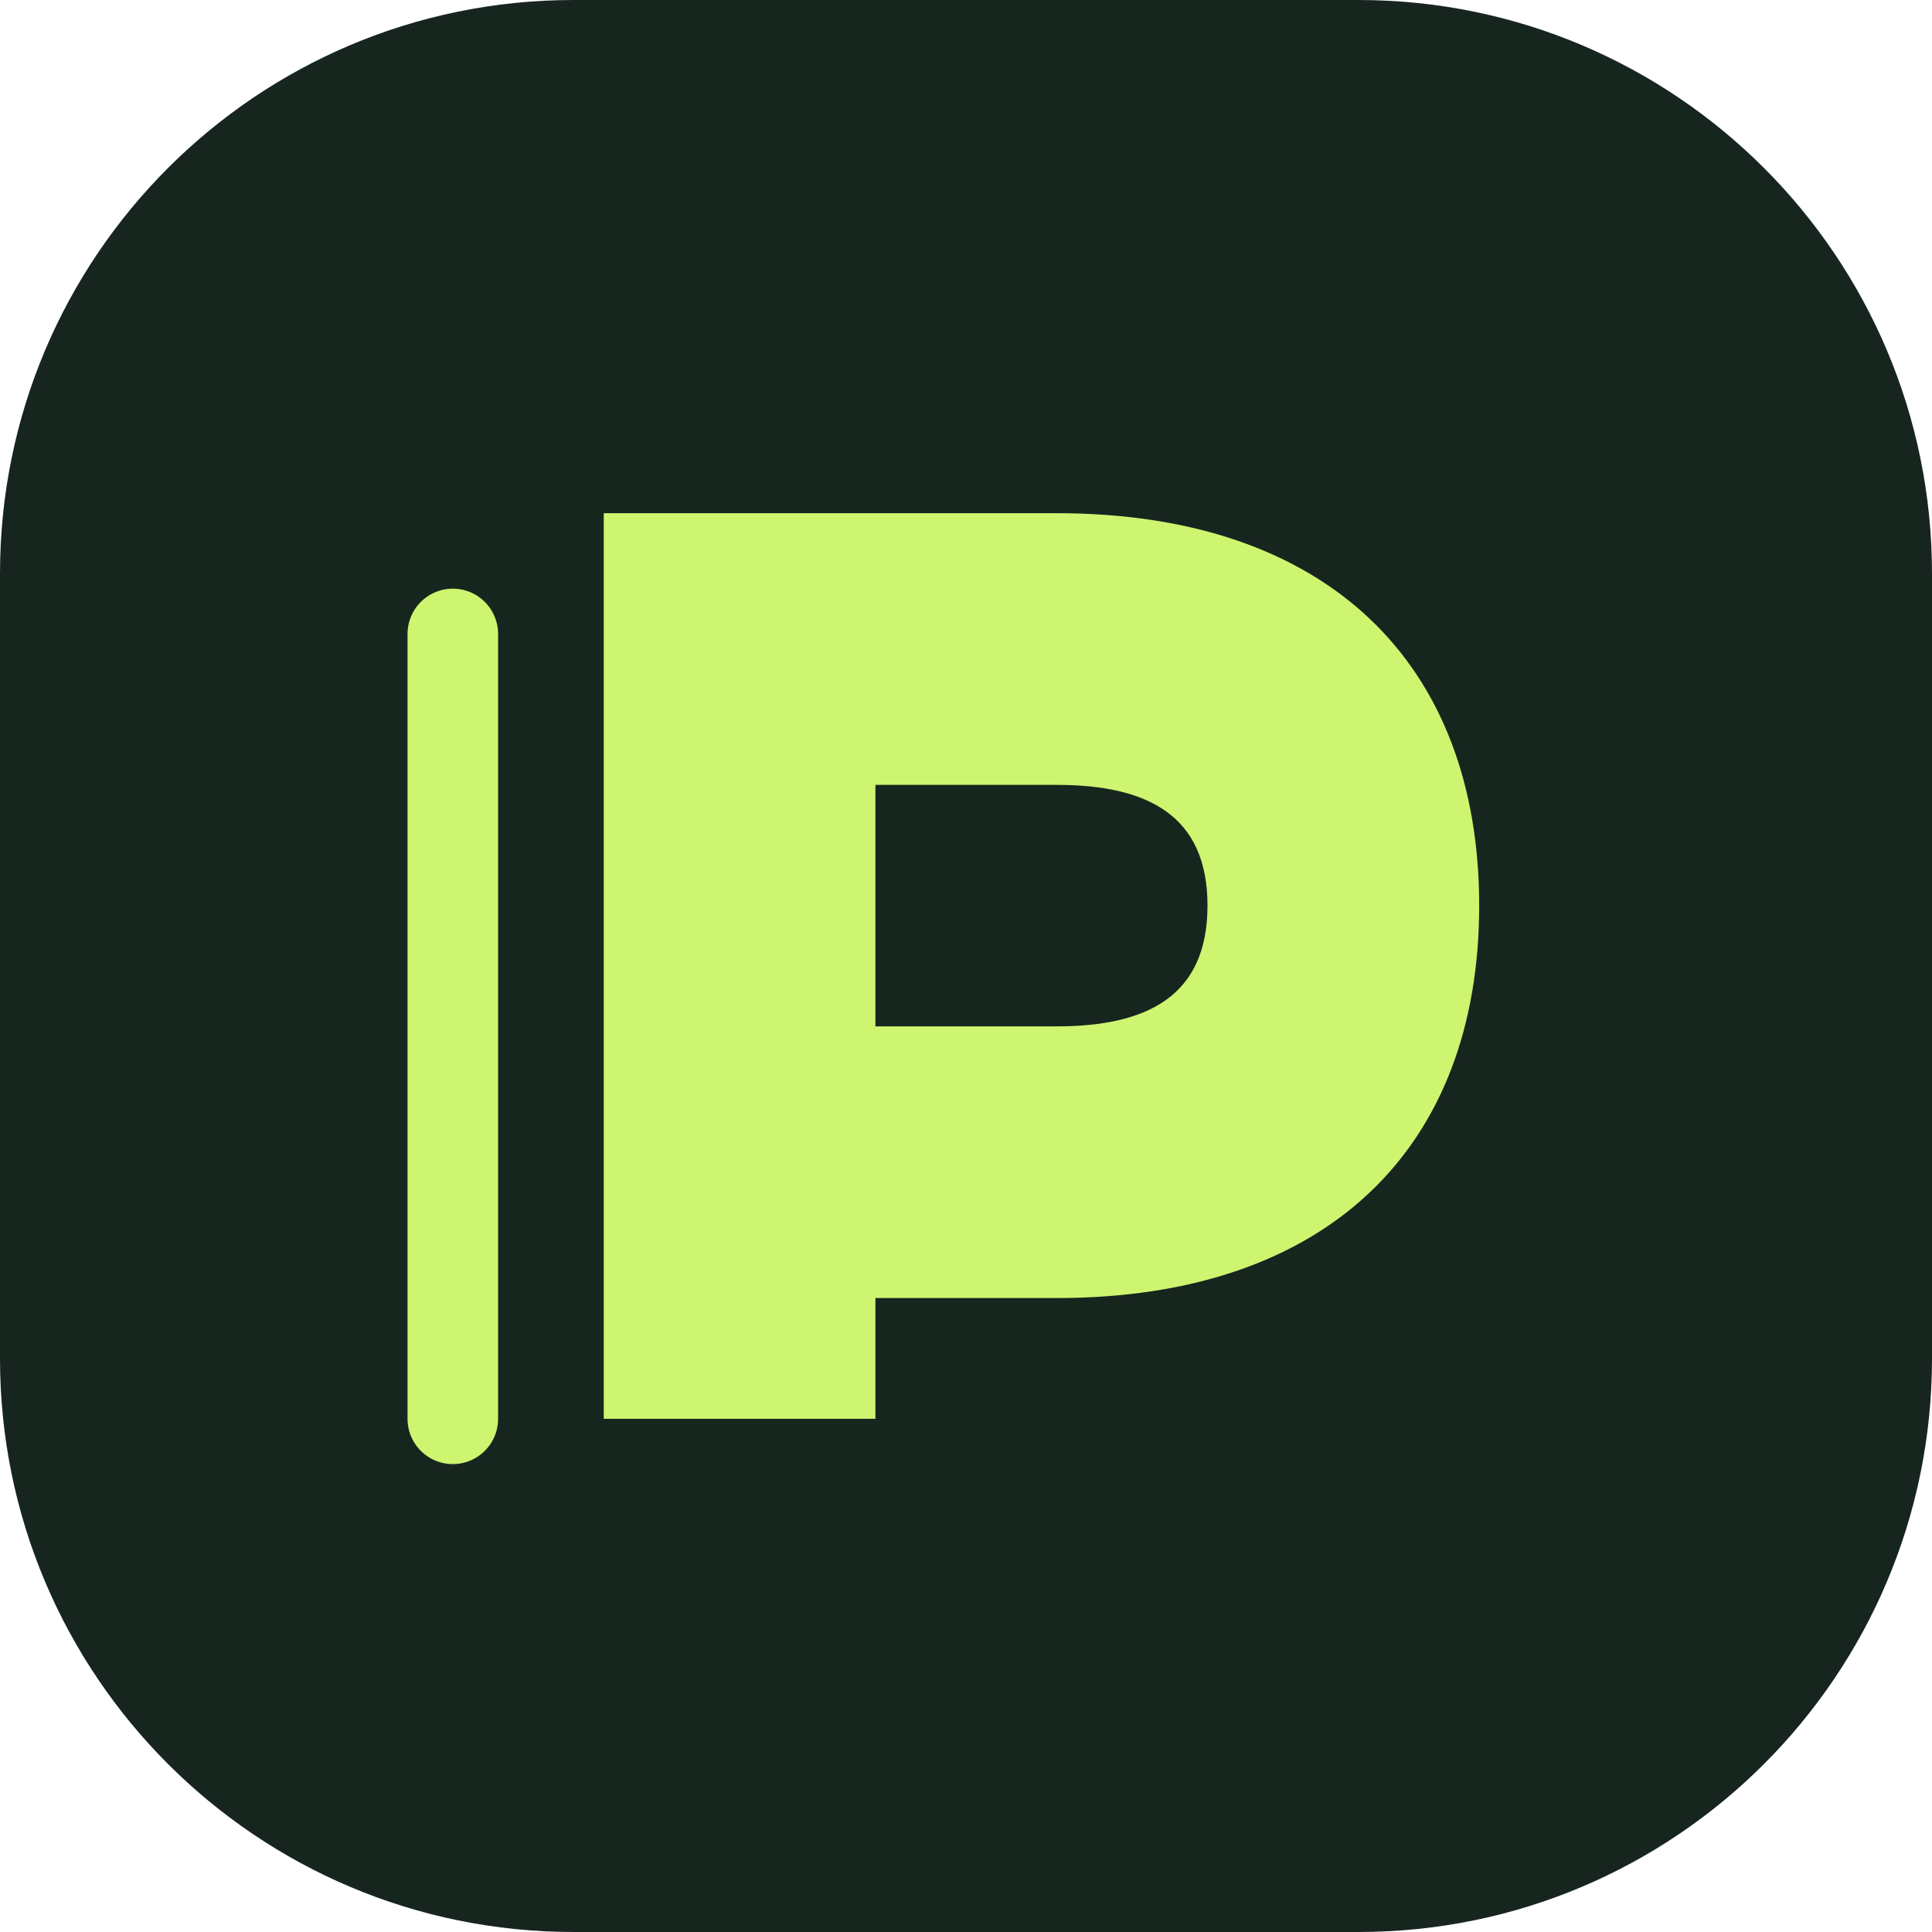
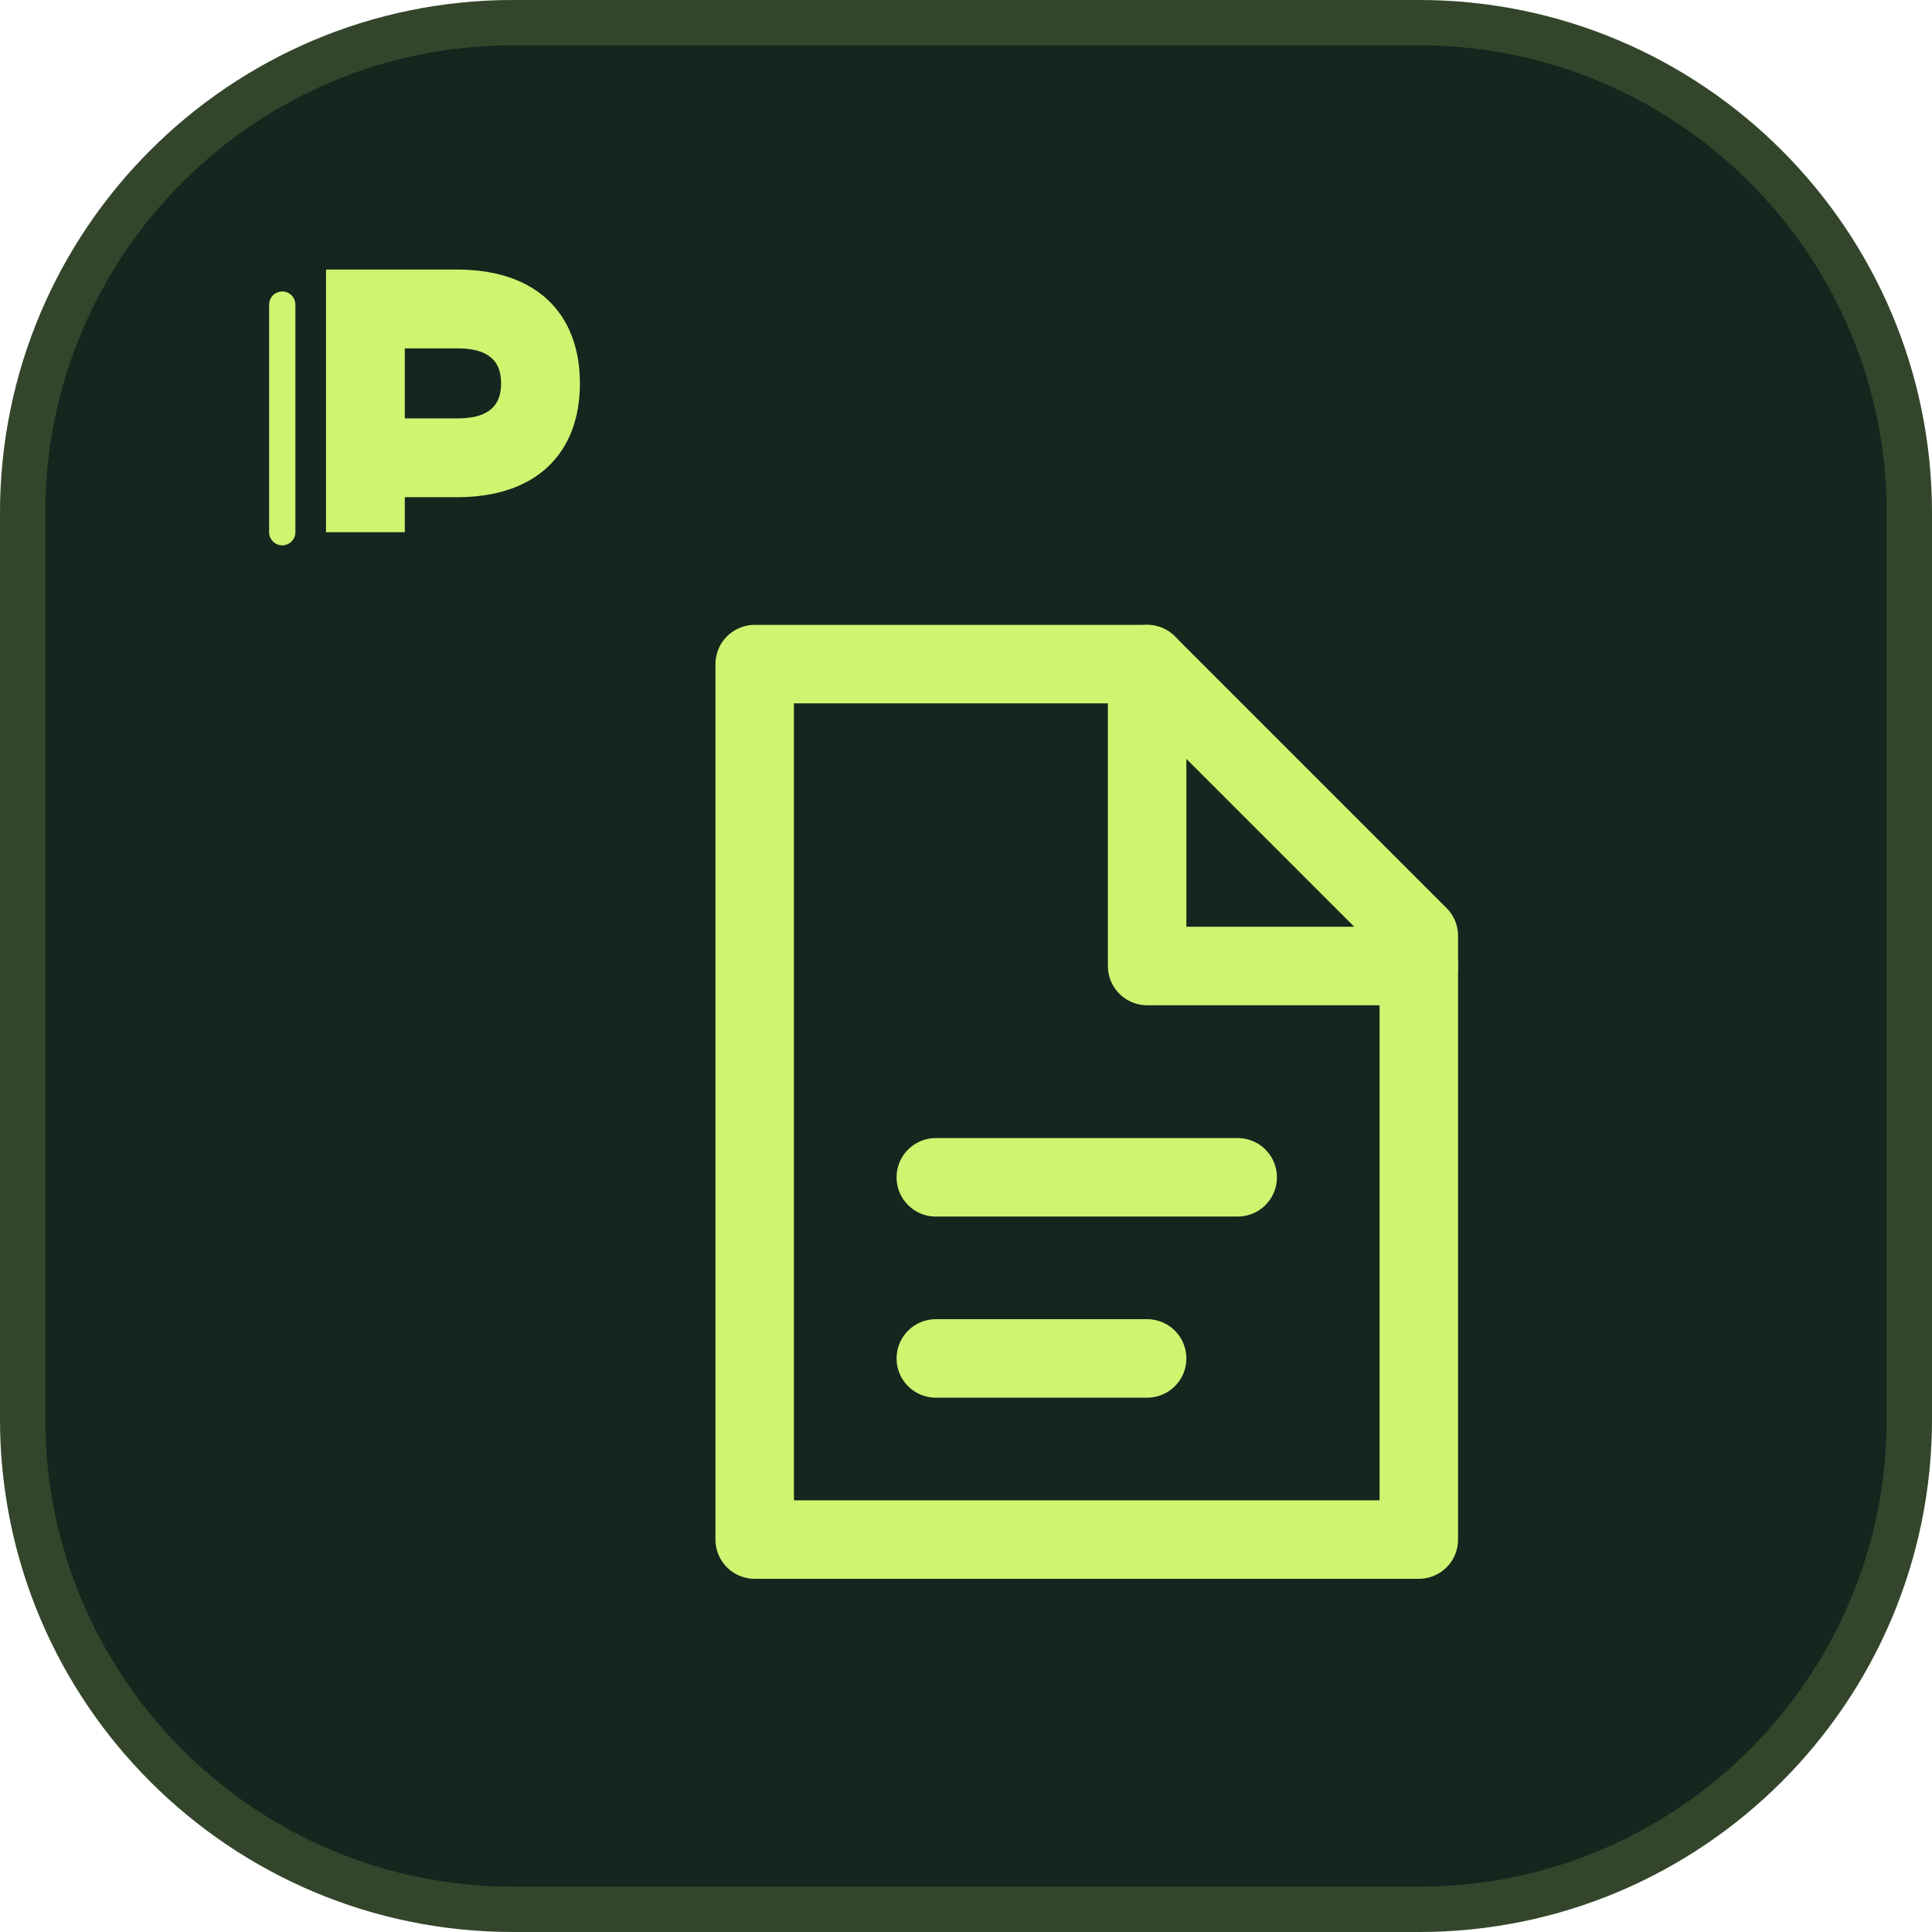
- <svg xmlns="http://www.w3.org/2000/svg" viewBox="0 0 64 64">
-   <rect width="64" height="64" rx="19" fill="#17251f" />
-   <path d="M20 47V17h15c9 0 14 5 14 13S44 43 35 43h-7v-9h7c3 0 5-1 5-4s-2-4-5-4h-6v21z" fill="#cdf570" />
-   <path d="M15 21v26" stroke="#cdf570" stroke-width="3" stroke-linecap="round" />
+ <svg xmlns="http://www.w3.org/2000/svg" viewBox="0 0 64 64" role="img">
+   <rect width="64" height="64" rx="17" fill="#17251F" />
+   <rect x=".75" y=".75" width="62.5" height="62.5" rx="16.25" fill="none" stroke="#CDF570" stroke-opacity=".16" stroke-width="1.5" />
+   <g color="#CDF570" fill="#CDF570">
+     <g transform="translate(5 4) scale(.29)">
+       <path d="M20 47V17h15c9 0 14 5 14 13S44 43 35 43h-7v-9h7c3 0 5-1 5-4s-2-4-5-4h-6v21z" />
+       <path d="M15 21v26" fill="none" stroke="currentColor" stroke-width="3" stroke-linecap="round" />
+     </g>
+     <g fill="none" stroke="currentColor" stroke-width="2.6" stroke-linecap="round" stroke-linejoin="round">
+       <path d="M25 22h13l9 9v20H25z" />
+       <path d="M38 22v10h9M31 39h10M31 45h7" />
+     </g>
+   </g>
</svg>
